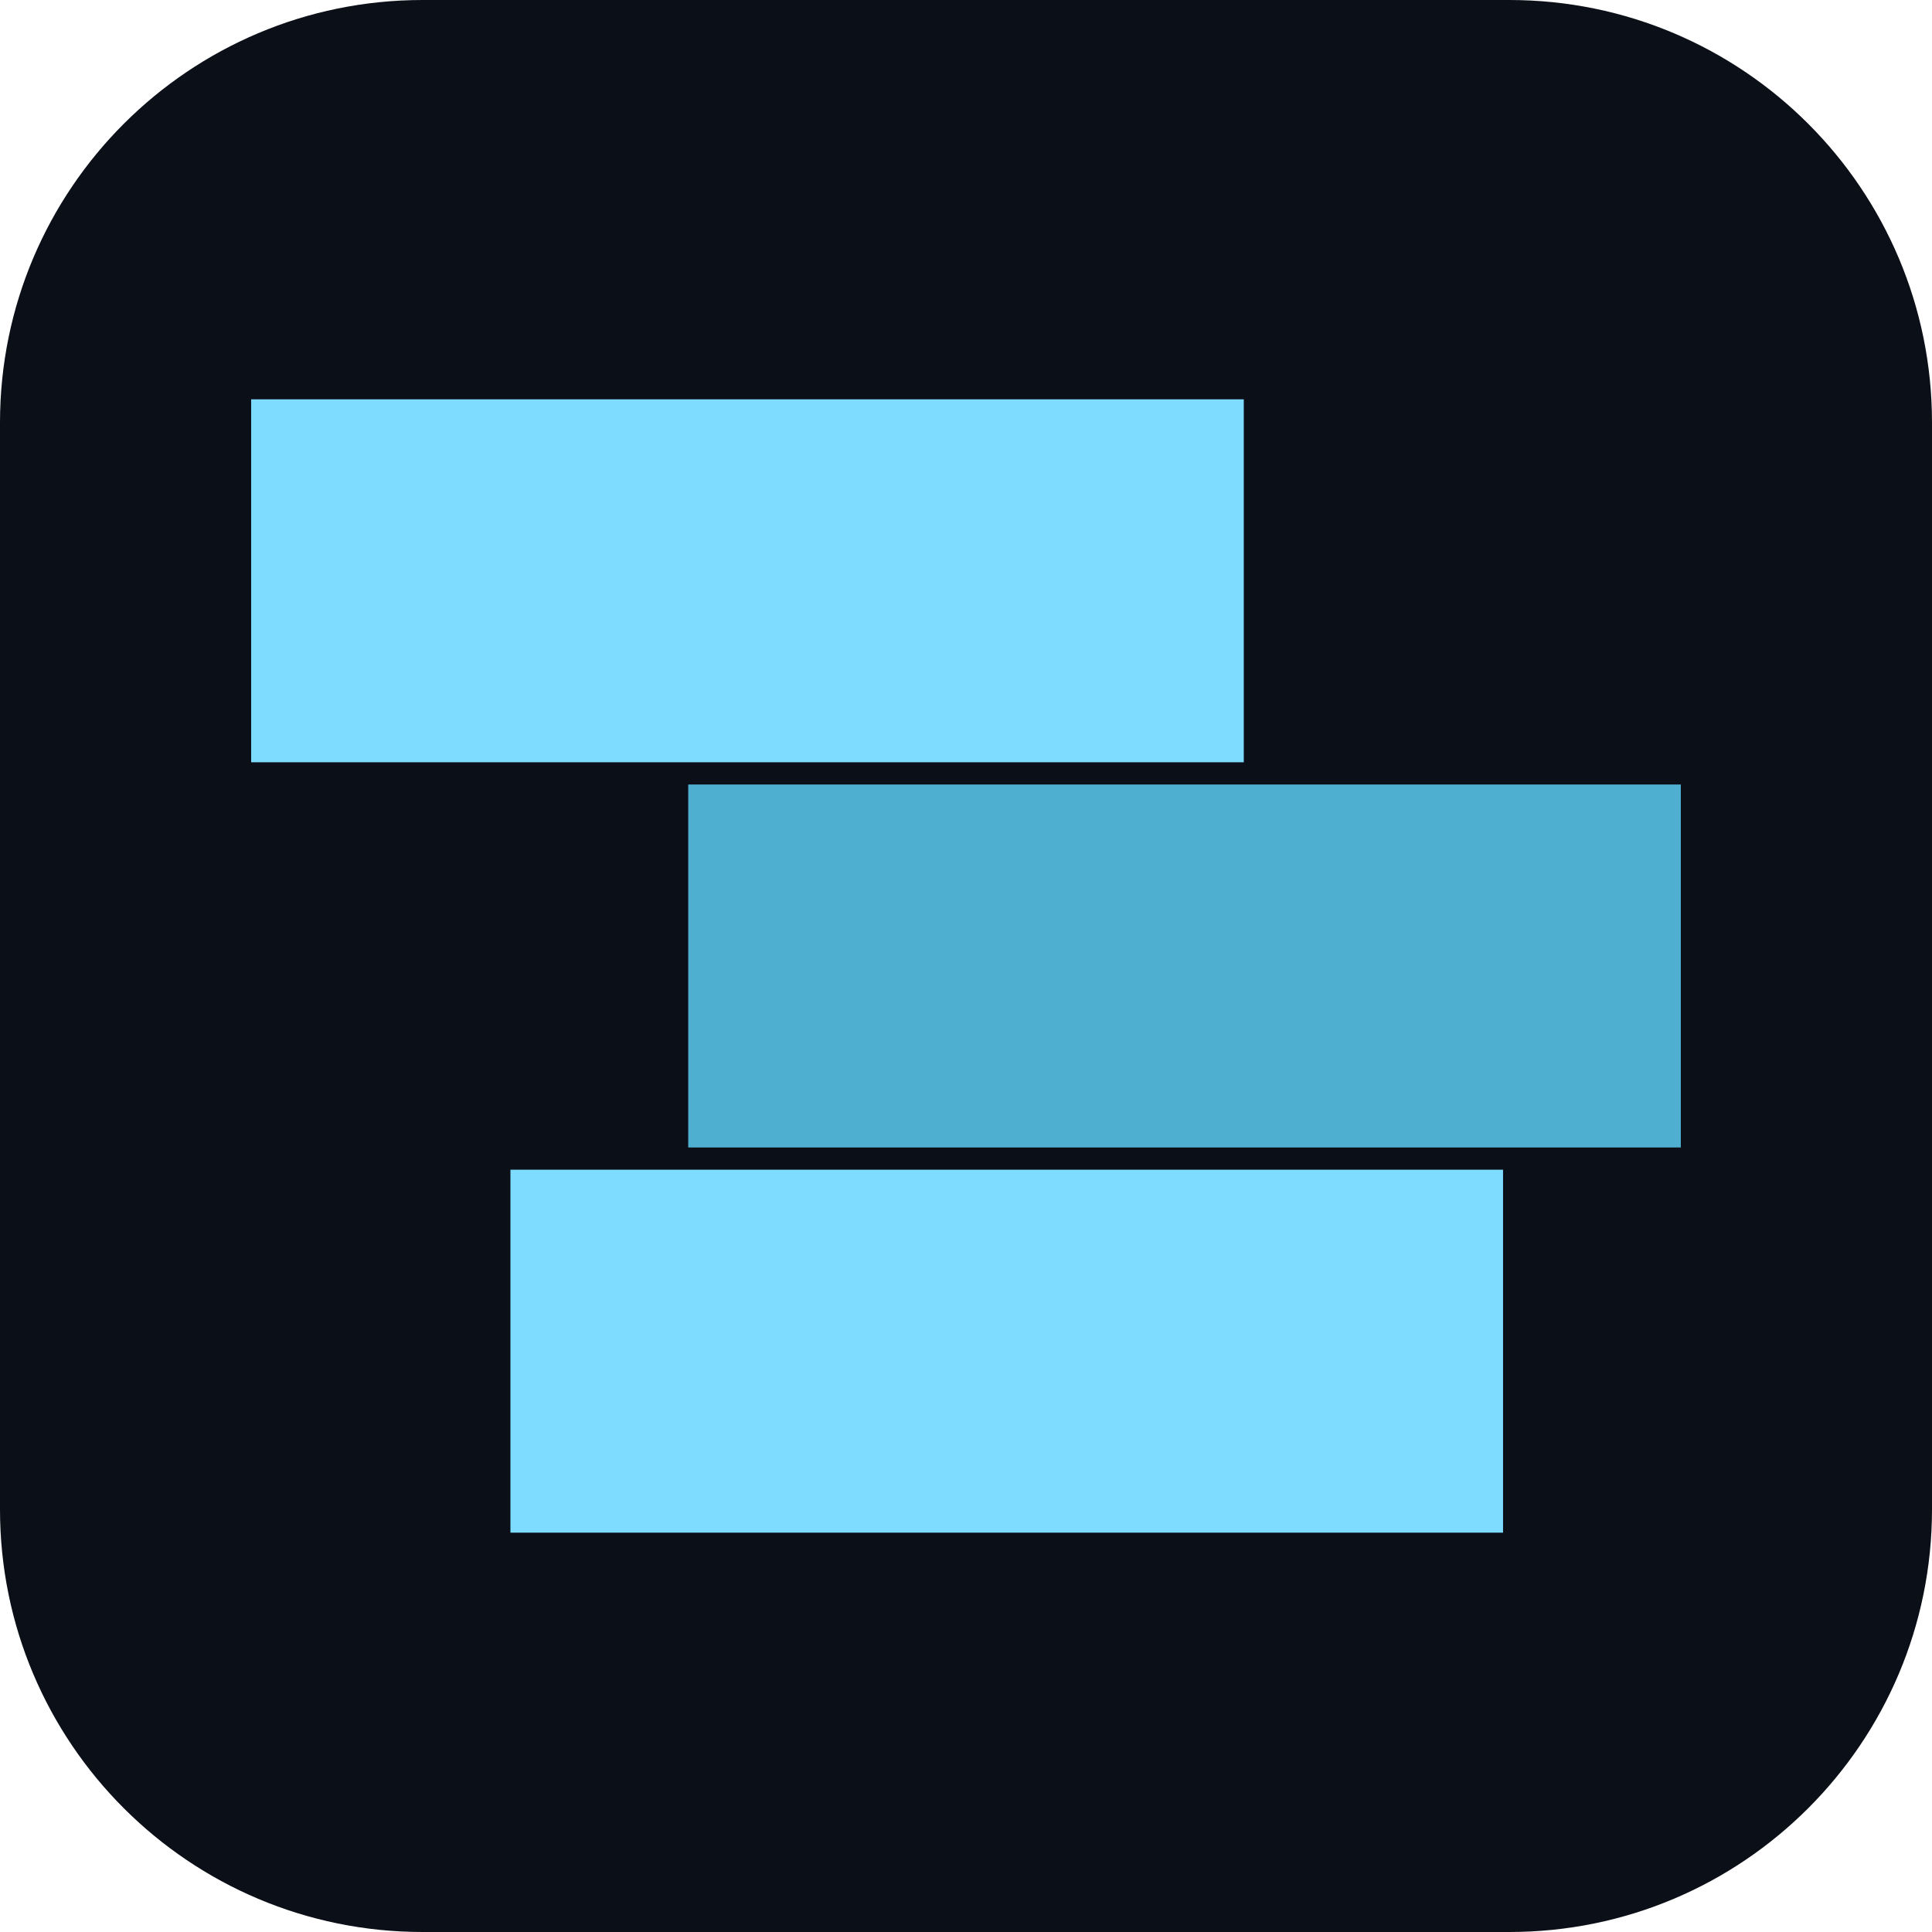
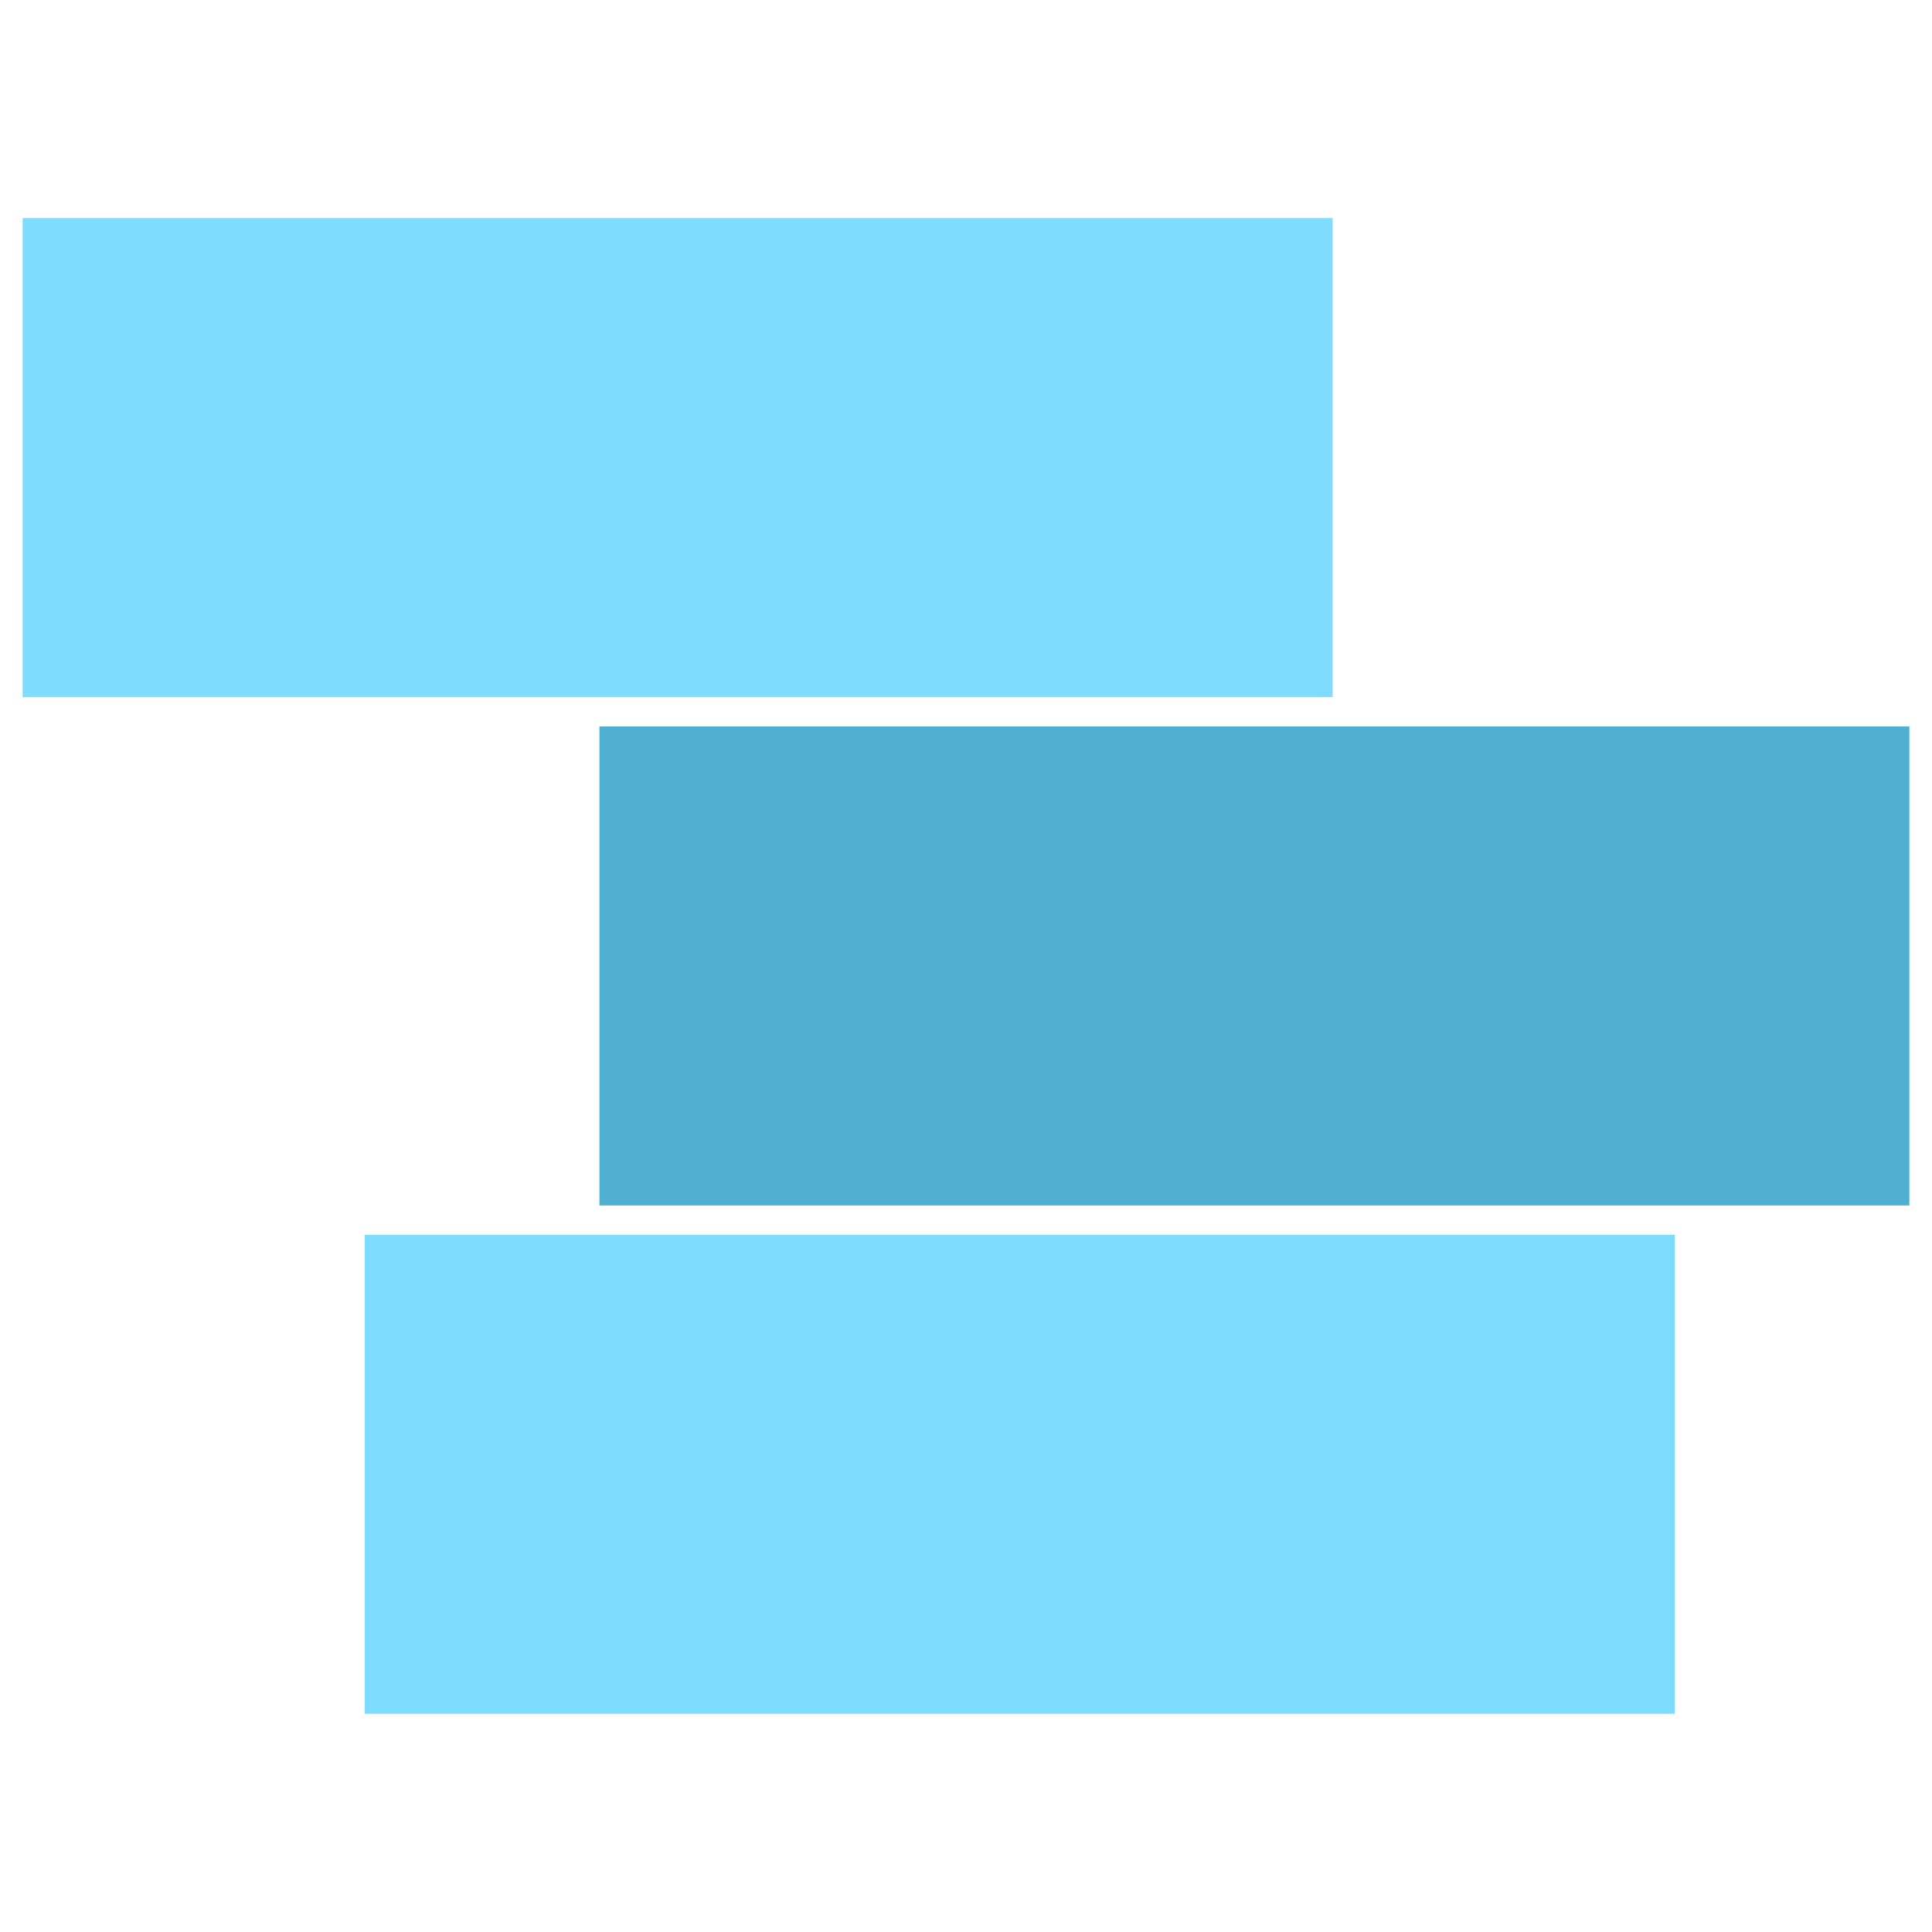
<svg xmlns="http://www.w3.org/2000/svg" viewBox="0 0 512 512">
-   <rect width="512" height="512" rx="112" fill="#0b0f17" />
-   <g transform="translate(66.56 105.82) scale(1.9631) translate(-558 0)">
+   <g transform="translate(6 57.8) scale(2.5907) translate(-558 0)">
    <rect x="558" y="0" width="134" height="49" fill="#7ddcff" />
    <rect x="617" y="52" width="134" height="49" fill="#4fafd1" />
    <rect x="593" y="104" width="134" height="49" fill="#7ddcff" />
  </g>
</svg>
